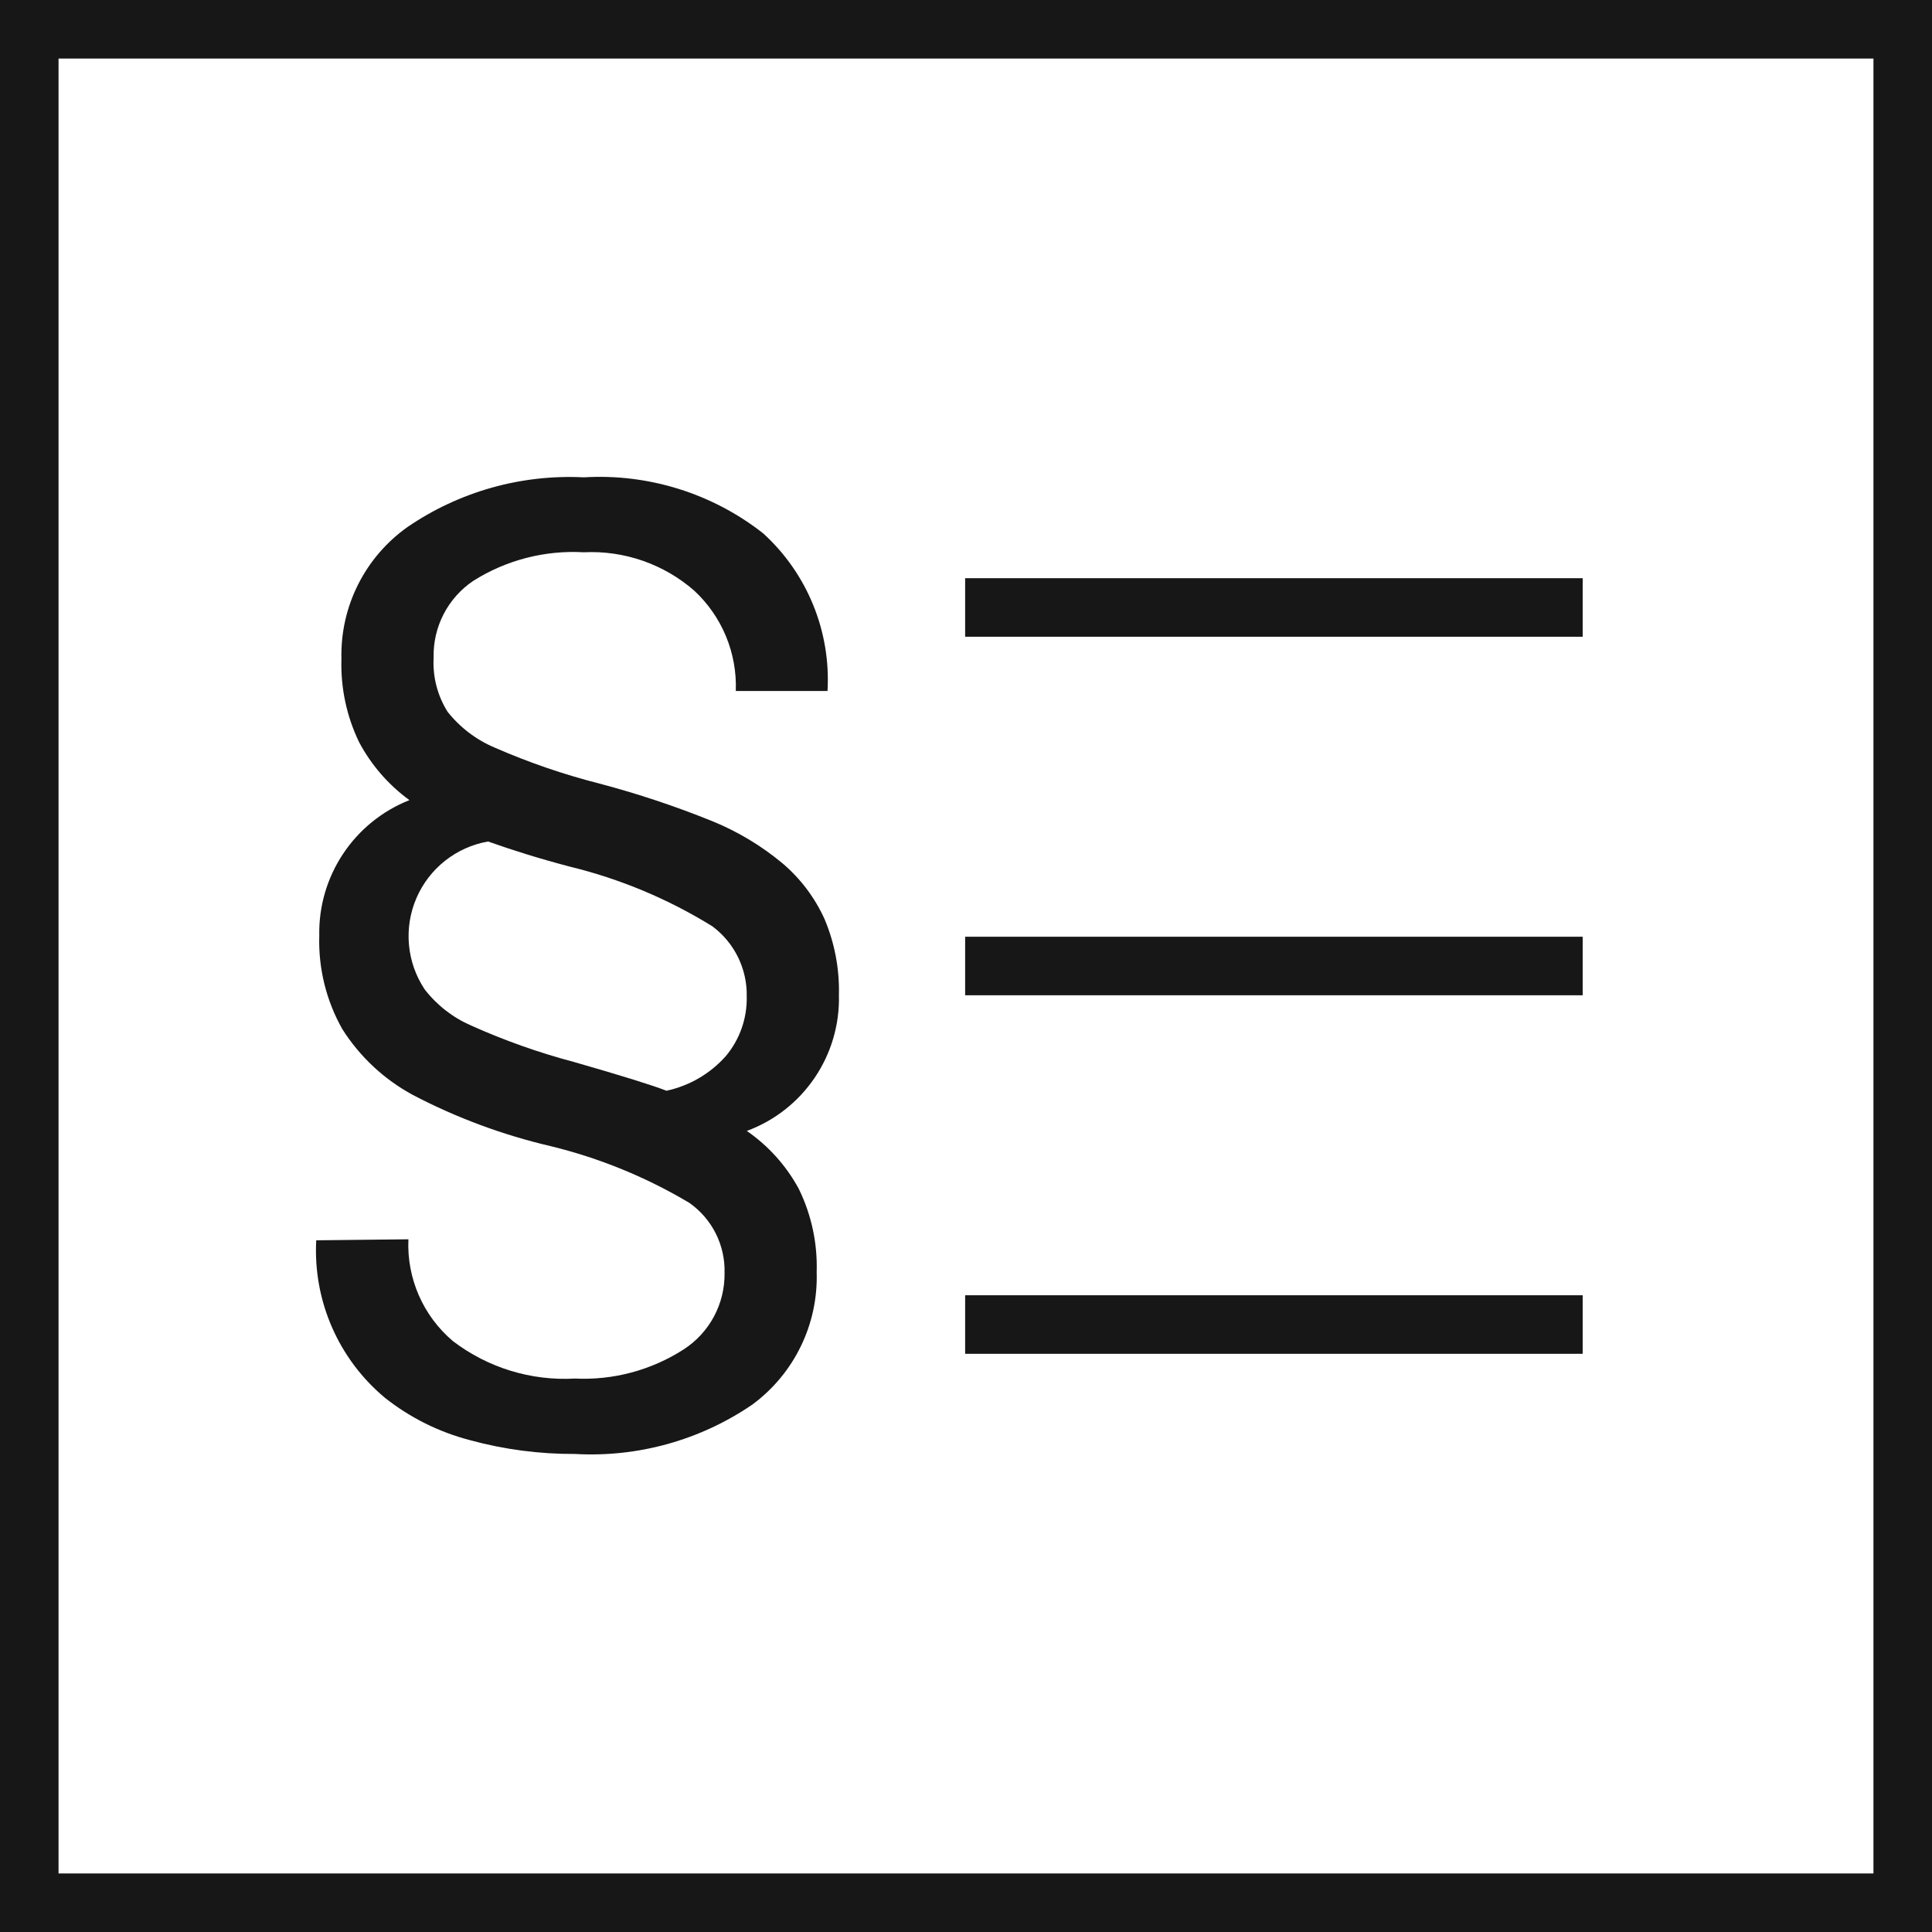
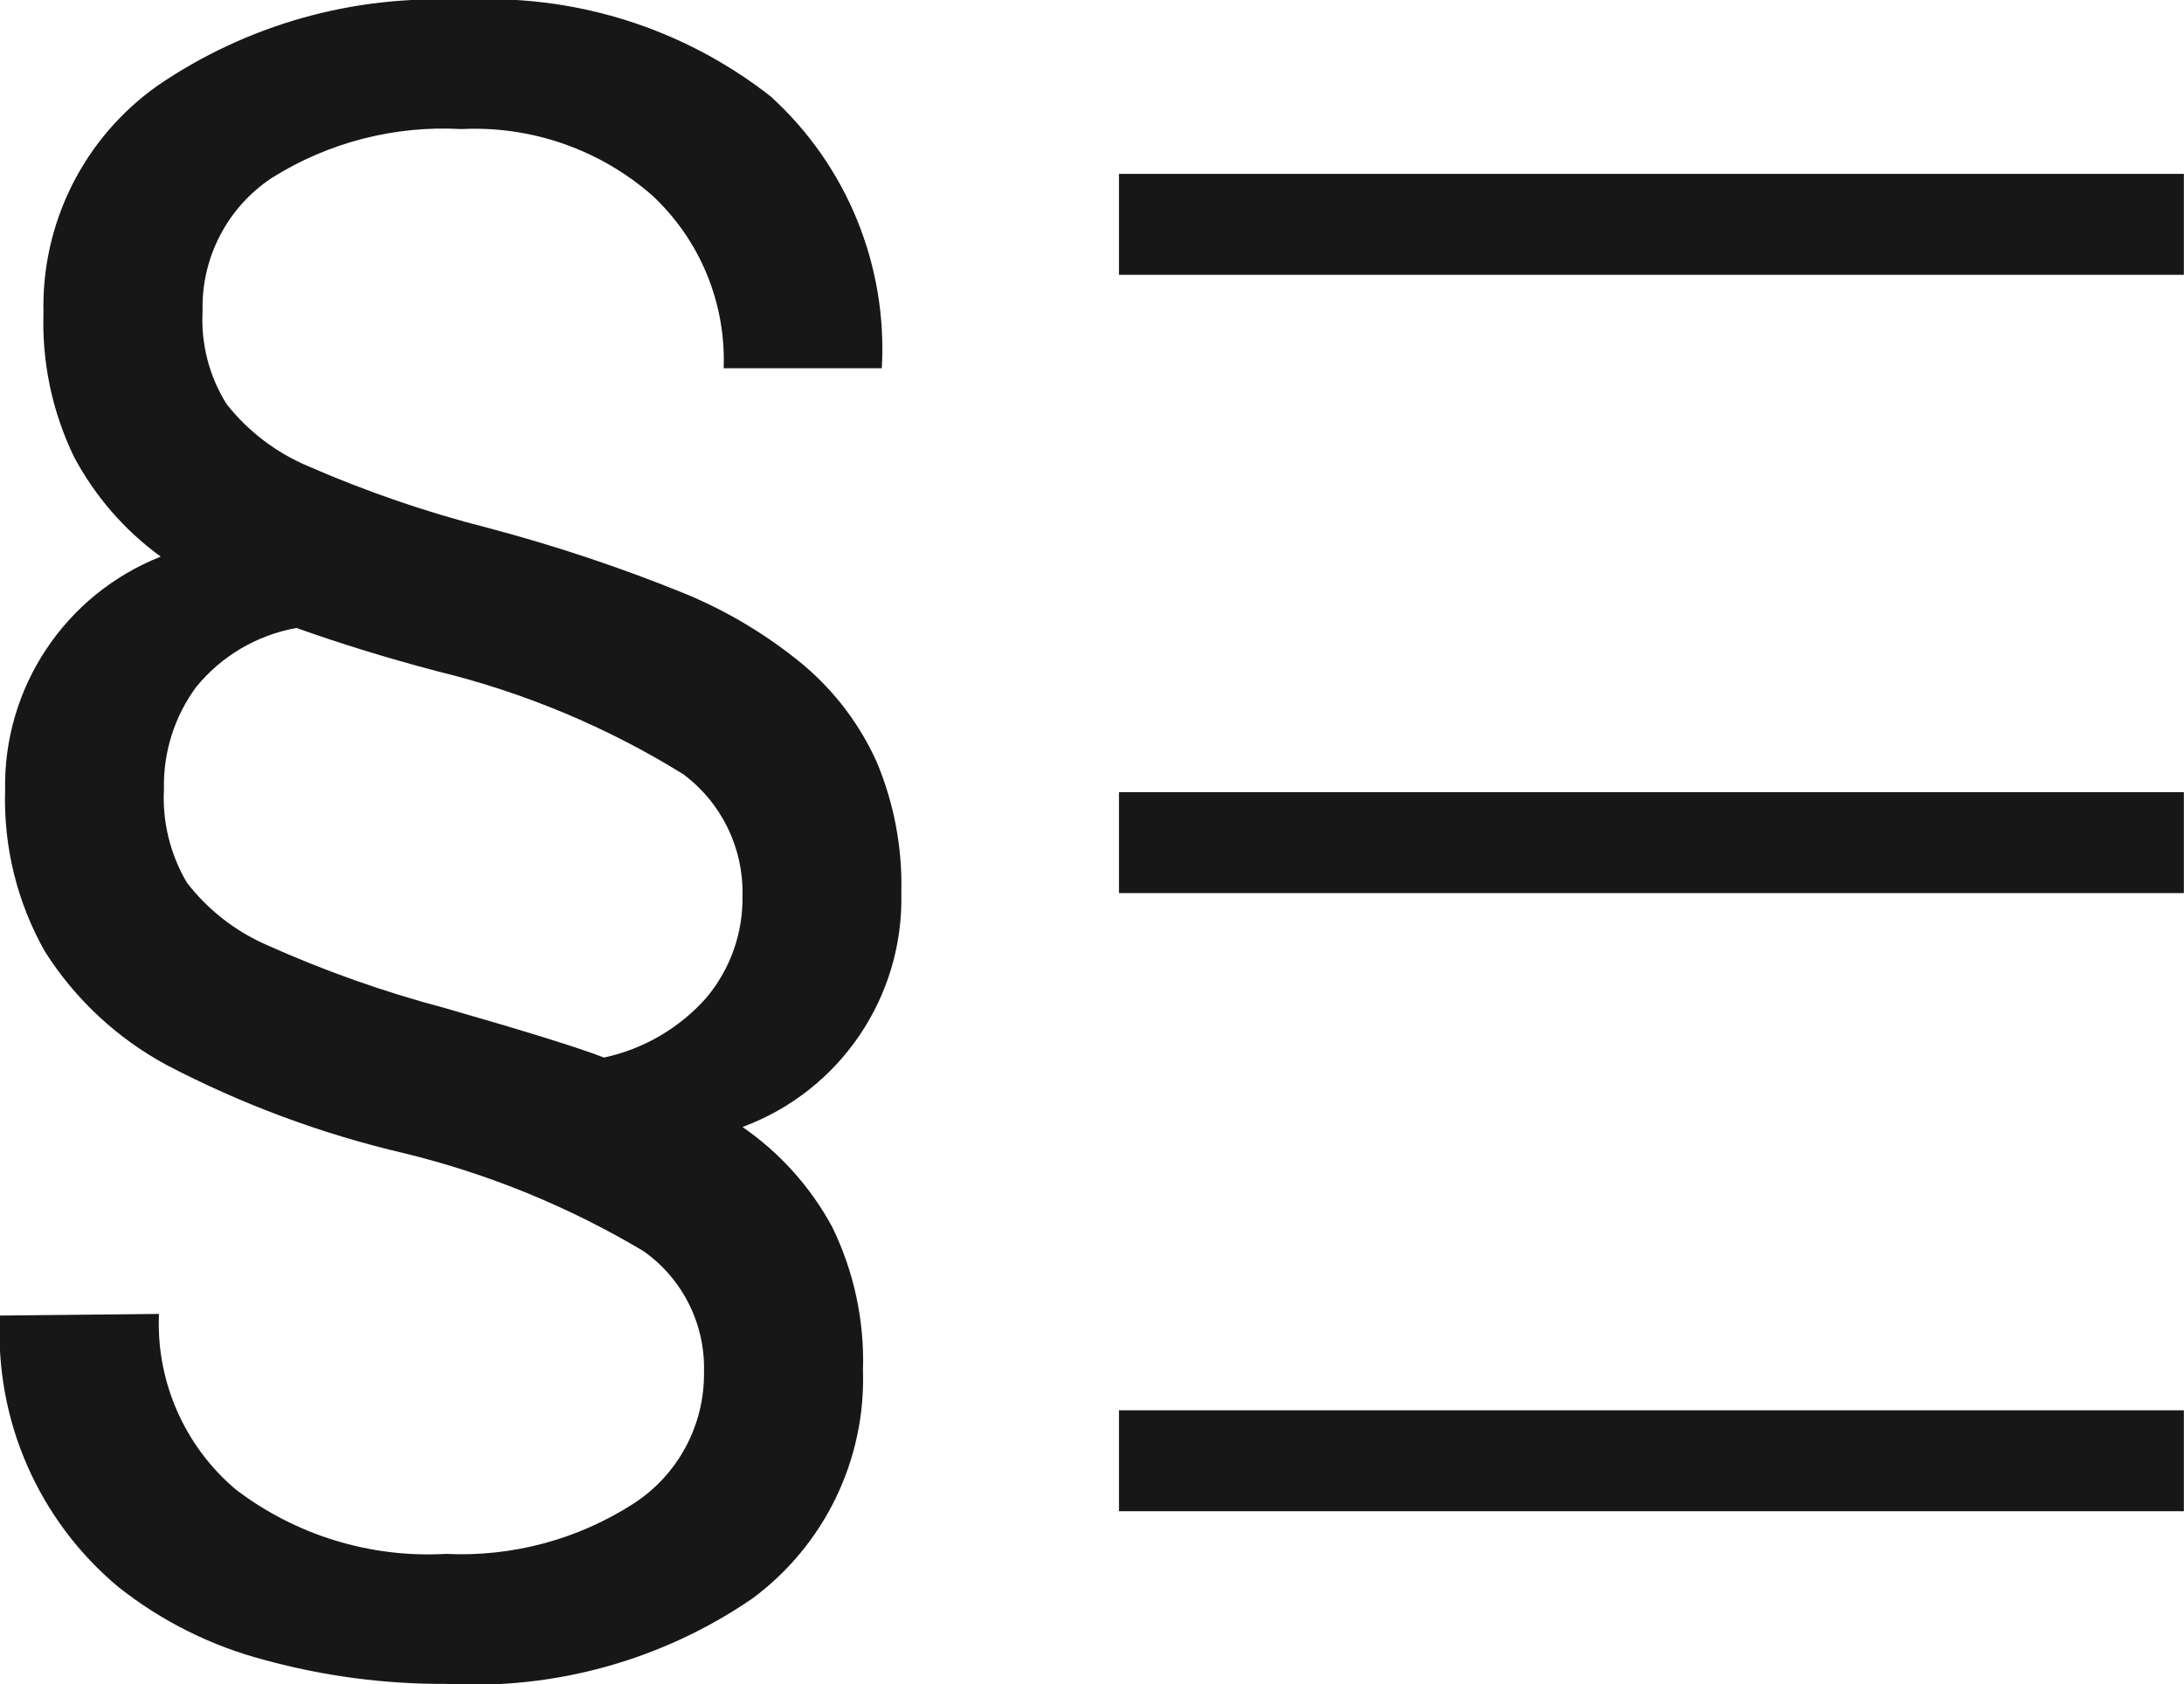
- <svg xmlns="http://www.w3.org/2000/svg" viewBox="0 0 24.75 24.75">
-   <defs>
-     <style>.cls-1{fill:none;stroke:#171717;stroke-miterlimit:10;stroke-width:0.75px;}.cls-2{fill:#171717;}</style>
-   </defs>
-   <g id="Ebene_2" data-name="Ebene 2">
-     <g id="Ebene_1-2" data-name="Ebene 1">
-       <rect class="cls-1" x="0.375" y="0.375" width="24" height="24" />
-       <path class="cls-2" d="M10.747,12.748a2.354,2.354,0,0,0-.184-.974,2.041,2.041,0,0,0-.543-.718A3.431,3.431,0,0,0,9.126,10.52a12.093,12.093,0,0,0-1.447-.482,8.716,8.716,0,0,1-1.34-.46A1.528,1.528,0,0,1,5.733,9.117a1.181,1.181,0,0,1-.178-.691,1.151,1.151,0,0,1,.511-.987,2.395,2.395,0,0,1,1.412-.364,2.003,2.003,0,0,1,1.415.491,1.669,1.669,0,0,1,.533,1.286h1.175a2.534,2.534,0,0,0-.825-2.02,3.392,3.392,0,0,0-2.298-.717,3.672,3.672,0,0,0-2.257.636A2.008,2.008,0,0,0,4.374,8.44a2.289,2.289,0,0,0,.226,1.067,2.189,2.189,0,0,0,.645.743,1.828,1.828,0,0,0-1.155,1.737,2.29,2.29,0,0,0,.295,1.196,2.448,2.448,0,0,0,.904.844,7.47,7.47,0,0,0,1.766.656,6.45,6.45,0,0,1,1.777.727,1.062,1.062,0,0,1,.45.898,1.146,1.146,0,0,1-.526.98,2.364,2.364,0,0,1-1.391.372,2.356,2.356,0,0,1-1.562-.479,1.614,1.614,0,0,1-.571-1.305l-1.181.013a2.456,2.456,0,0,0,.882,2.019,2.954,2.954,0,0,0,1.083.54,5.014,5.014,0,0,0,1.349.178,3.658,3.658,0,0,0,2.272-.632,2.029,2.029,0,0,0,.825-1.698A2.261,2.261,0,0,0,10.233,15.23a2.135,2.135,0,0,0-.666-.742A1.807,1.807,0,0,0,10.747,12.748Zm-1.447.779a1.411,1.411,0,0,1-.762.446q-.278-.108-1.18-.367a8.578,8.578,0,0,1-1.324-.469,1.514,1.514,0,0,1-.594-.463,1.231,1.231,0,0,1,.812-1.894c.318.113.667.222,1.048.322a6.301,6.301,0,0,1,1.825.764,1.093,1.093,0,0,1,.441.902A1.148,1.148,0,0,1,9.3,13.527Z" />
-       <rect class="cls-2" x="12.364" y="7.407" width="7.911" height="0.75" />
-       <rect class="cls-2" x="12.364" y="12" width="7.911" height="0.75" />
-       <rect class="cls-2" x="12.364" y="16.593" width="7.911" height="0.75" />
-     </g>
-   </g>
+ <svg xmlns="http://www.w3.org/2000/svg" viewBox="0 0 16.225 12.512">
+   <path d="M6.696,6.633a2.354,2.354,0,0,0-.184-.974,2.041,2.041,0,0,0-.543-.718,3.431,3.431,0,0,0-.895-.536,12.094,12.094,0,0,0-1.447-.482,8.713,8.713,0,0,1-1.34-.46A1.527,1.527,0,0,1,1.683,3.002a1.181,1.181,0,0,1-.178-.691,1.151,1.151,0,0,1,.511-.987A2.395,2.395,0,0,1,3.428.959a2.003,2.003,0,0,1,1.415.491A1.669,1.669,0,0,1,5.376,2.736h1.175A2.534,2.534,0,0,0,5.726.717,3.392,3.392,0,0,0,3.428,0,3.672,3.672,0,0,0,1.171.636,2.008,2.008,0,0,0,.323,2.325,2.289,2.289,0,0,0,.549,3.393a2.189,2.189,0,0,0,.645.743A1.828,1.828,0,0,0,.038,5.873,2.29,2.29,0,0,0,.333,7.069a2.448,2.448,0,0,0,.904.844,7.471,7.471,0,0,0,1.766.656,6.45,6.45,0,0,1,1.777.727,1.062,1.062,0,0,1,.45.898,1.146,1.146,0,0,1-.526.98,2.364,2.364,0,0,1-1.391.372,2.356,2.356,0,0,1-1.562-.479A1.614,1.614,0,0,1,1.181,9.763L0,9.775A2.456,2.456,0,0,0,.882,11.794a2.954,2.954,0,0,0,1.083.54,5.014,5.014,0,0,0,1.349.178,3.658,3.658,0,0,0,2.272-.632,2.029,2.029,0,0,0,.825-1.698,2.261,2.261,0,0,0-.229-1.066,2.135,2.135,0,0,0-.666-.742A1.807,1.807,0,0,0,6.696,6.633ZM5.249,7.412a1.411,1.411,0,0,1-.762.446Q4.209,7.75,3.308,7.491A8.577,8.577,0,0,1,1.983,7.022a1.514,1.514,0,0,1-.594-.463,1.238,1.238,0,0,1-.171-.696A1.232,1.232,0,0,1,1.457,5.105,1.245,1.245,0,0,1,2.202,4.666c.318.113.667.222,1.048.322A6.301,6.301,0,0,1,5.075,5.752a1.093,1.093,0,0,1,.441.902A1.148,1.148,0,0,1,5.249,7.412Z" fill="#171717" />
+   <rect x="8.313" y="1.292" width="7.911" height="0.75" fill="#171717" />
+   <rect x="8.313" y="5.886" width="7.911" height="0.75" fill="#171717" />
+   <rect x="8.313" y="10.479" width="7.911" height="0.75" fill="#171717" />
</svg>
